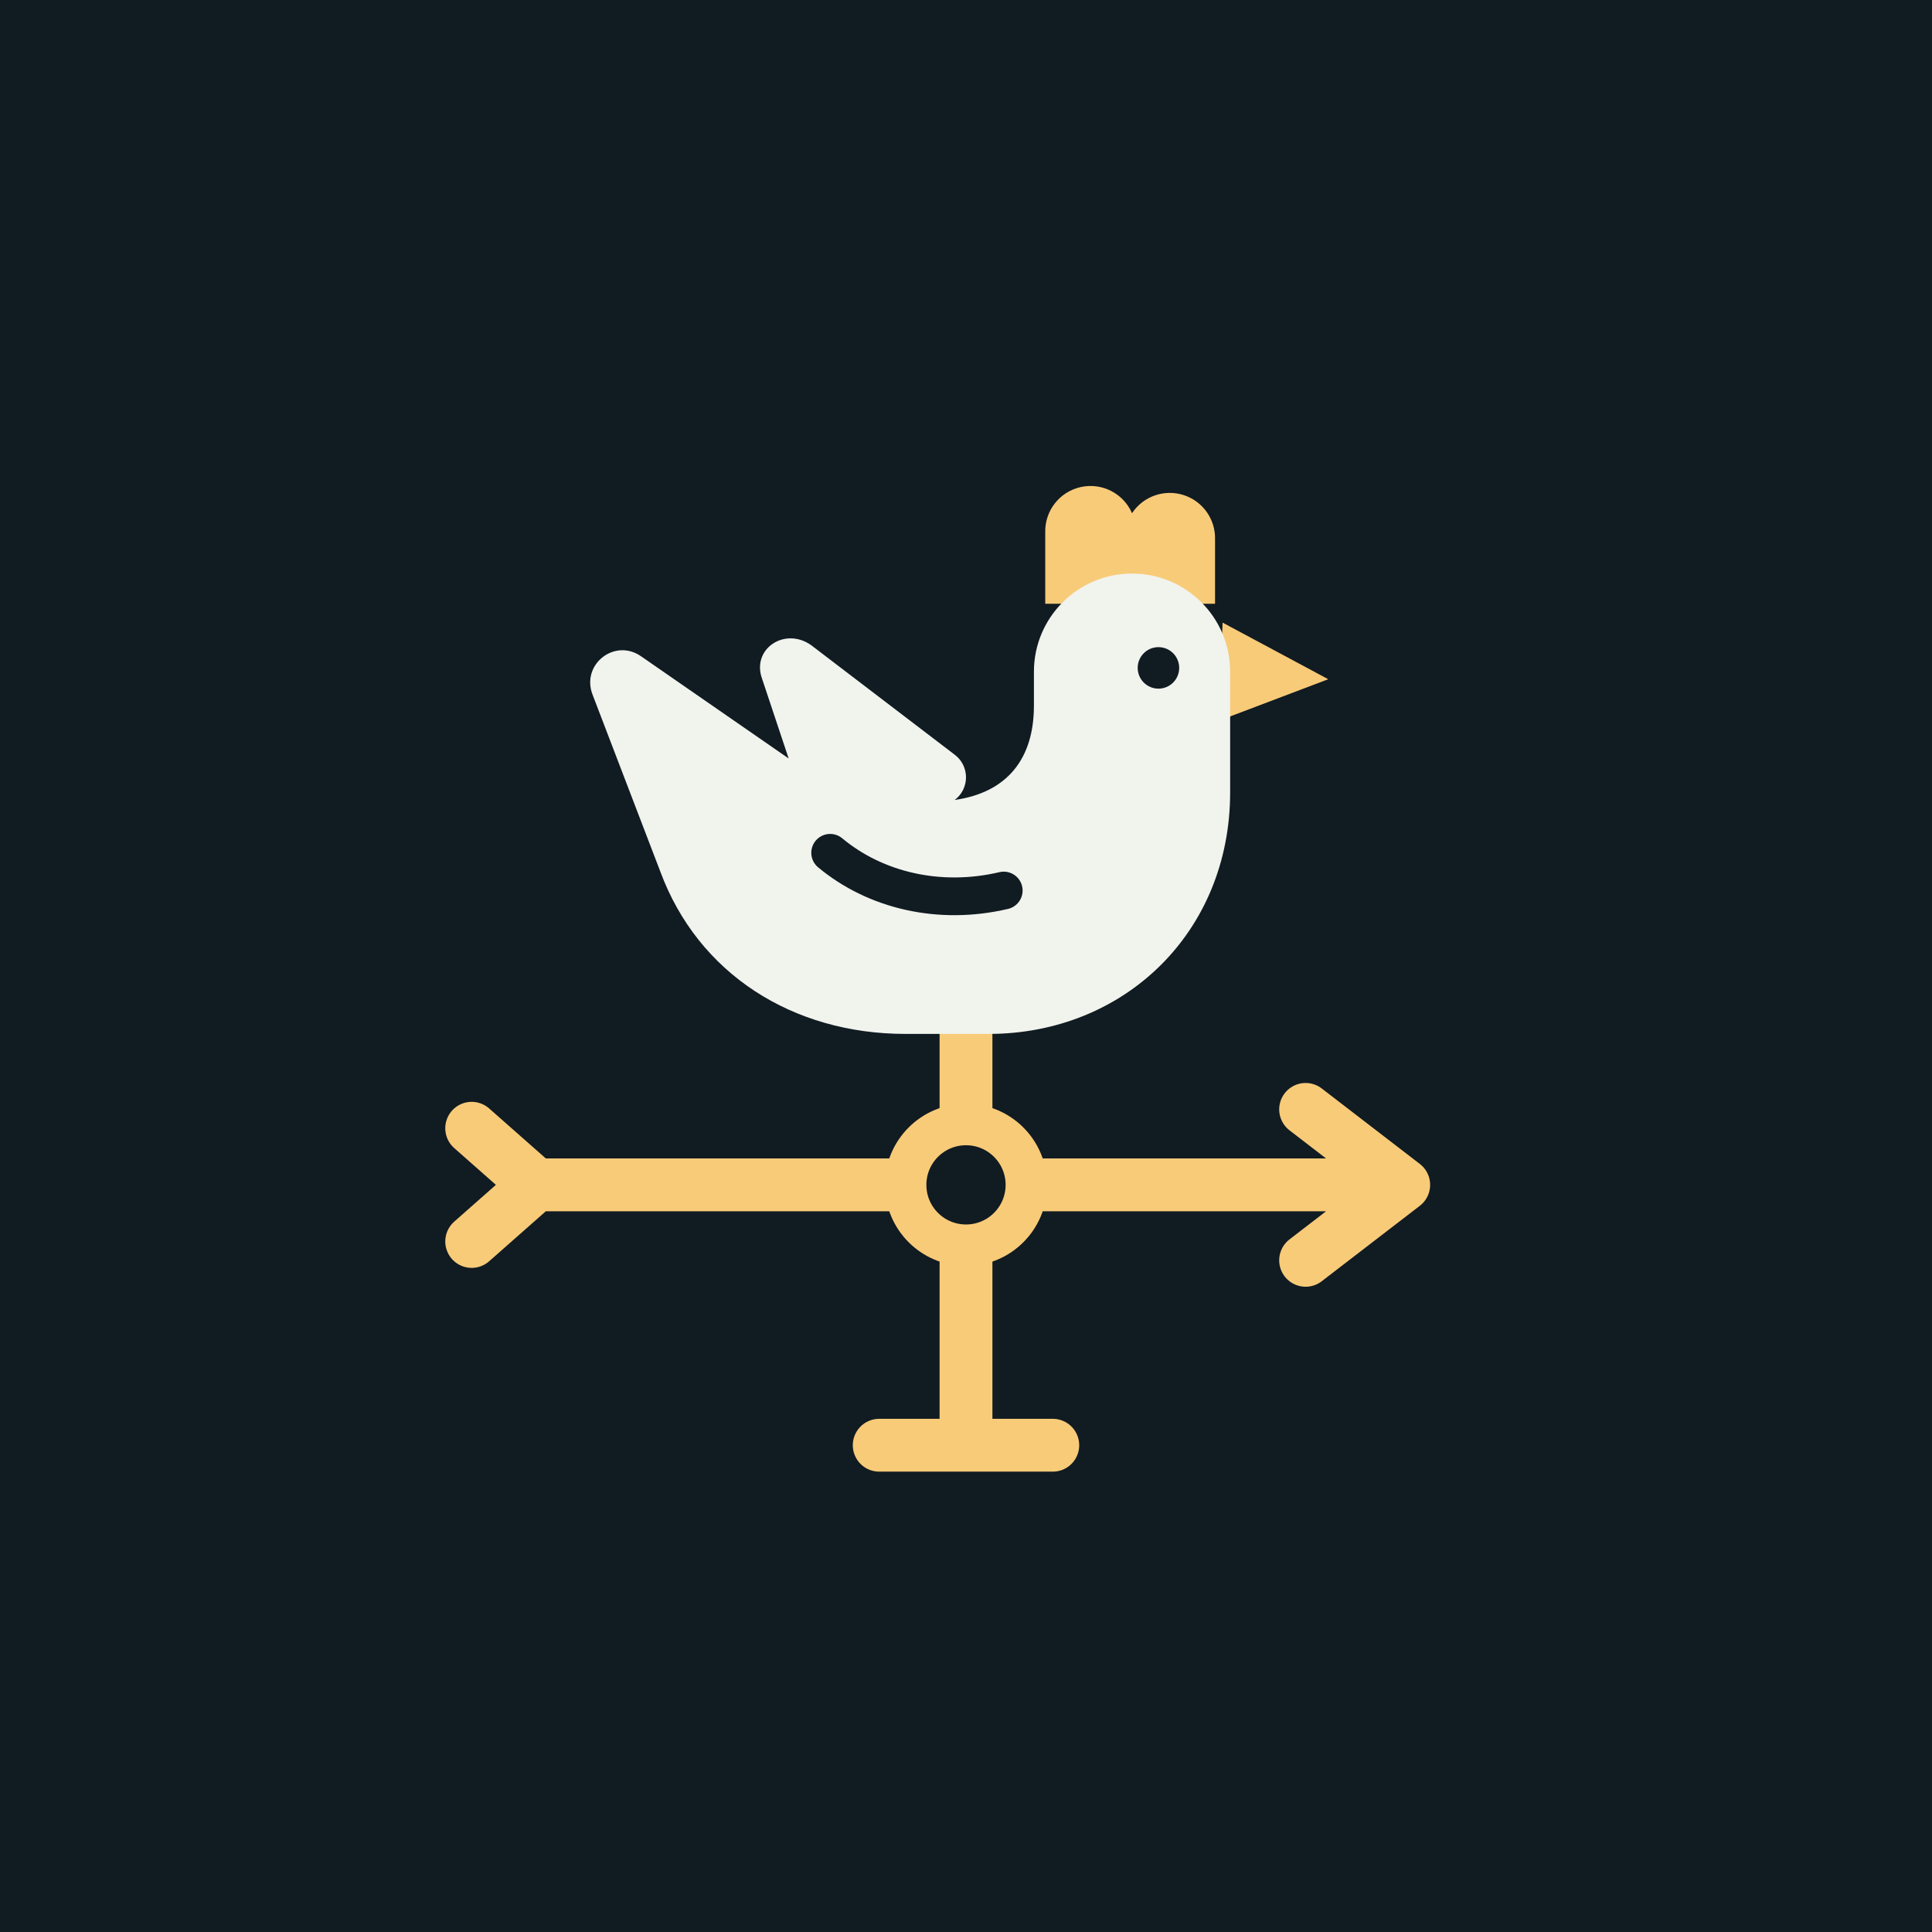
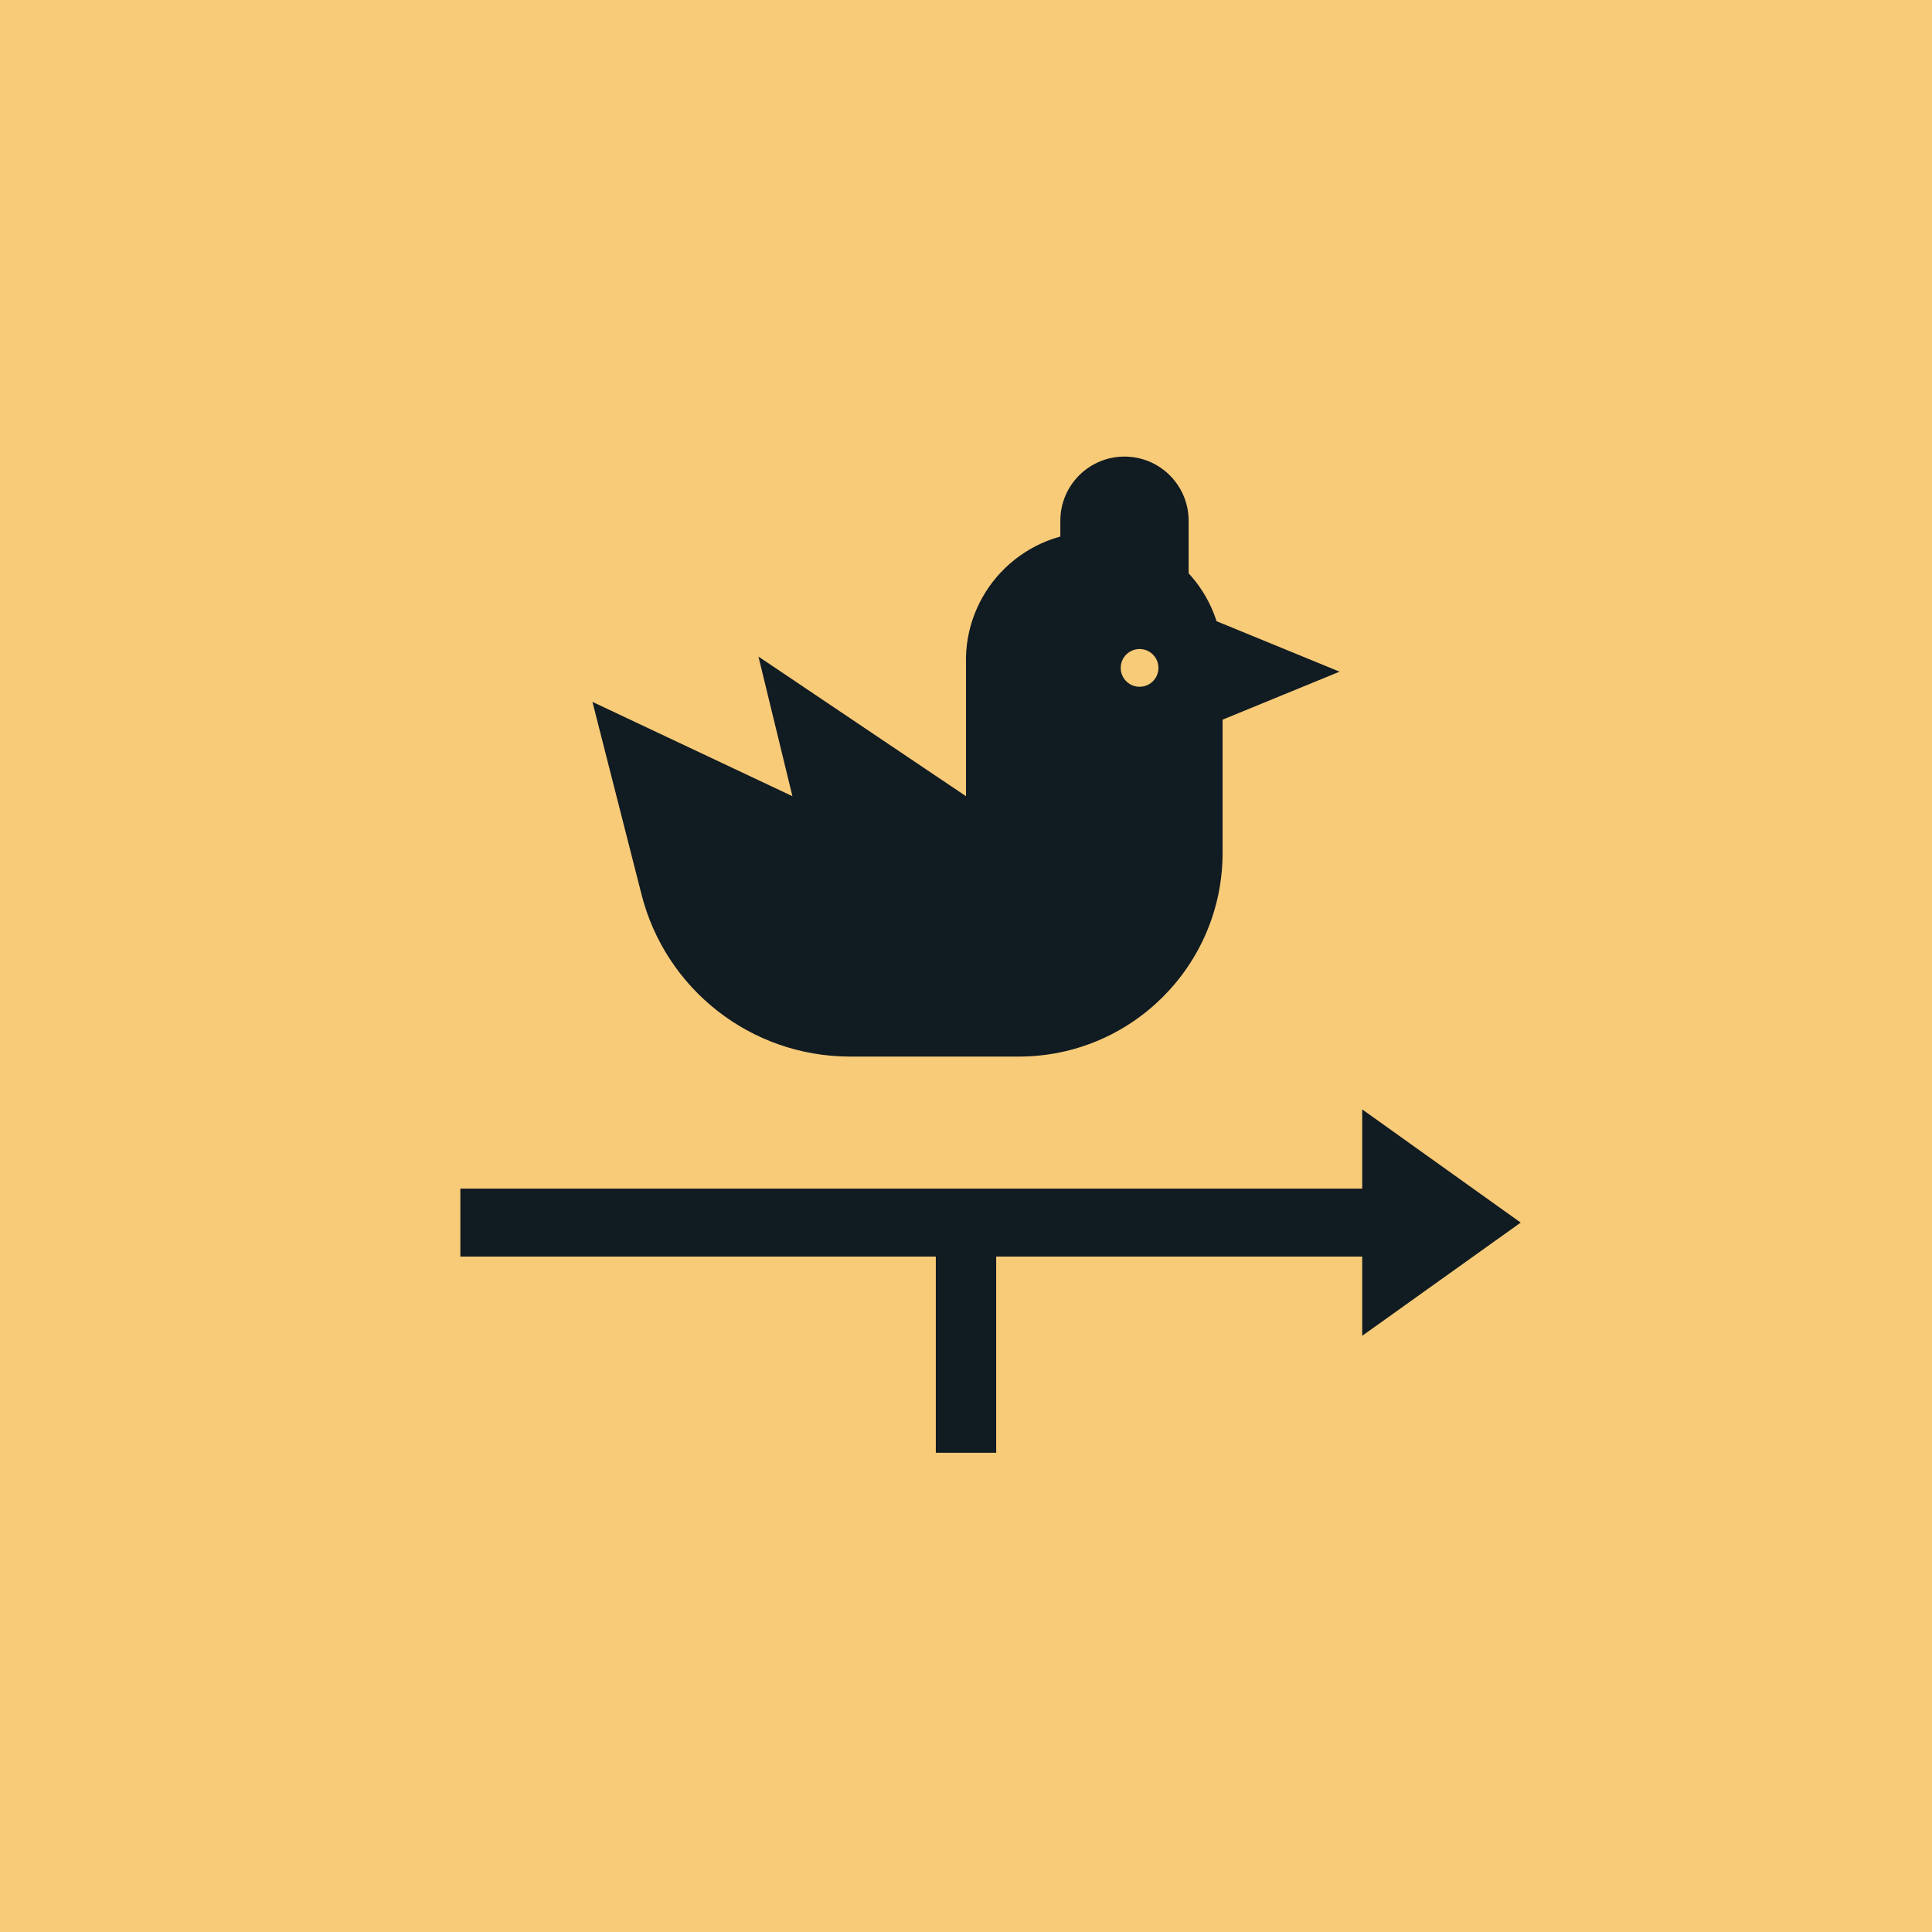
<svg xmlns="http://www.w3.org/2000/svg" viewBox="0 0 512 512">
-   <rect width="512" height="512" fill="#111b22" />
-   <g fill="none" stroke="#f8cb79" stroke-width="14" stroke-linecap="round" stroke-linejoin="round">
-     <path d="M256 265v118m-23 0h46M141 314h229m-24-20 26 20-26 20M125 299l17 15-17 15" />
+   <rect width="512" height="512" fill="#f8cb79" />
+   <g fill="#111b22">
+     <path d="M281 161v-23a17 17 0 0 1 34 0v23zm35 1 39 16-39 16z" />
+     <path d="M324 174v52a54 54 0 0 1-54 54h-45a57 57 0 0 1-55-43l-13-51 53 25-9-37 55 37v-35a34 34 0 0 1 68-2z" />
+     <path d="M122 315h239v-21l42 30-42 30v-21H122zm126 14h16v56h-16z" />
  </g>
-   <circle cx="256" cy="314" r="16" fill="#111b22" stroke="#f8cb79" stroke-width="11" />
-   <path fill="#f8cb79" d="M277 160v-19a12 12 0 0 1 23-5 12 12 0 0 1 22 7v17zM324 165l28 15-29 11z" />
-   <path fill="#f1f3ed" d="M253 212c14-2 21-11 21-25v-9a26 26 0 0 1 52 0v32c0 37-28 64-64 64h-22c-30 0-55-16-65-43l-18-47c-3-8 6-15 13-10l39 27-7-21c-3-8 6-14 13-9l38 29c4 3 4 9 0 12z" />
-   <path d="M220 226c12 10 29 14 46 10" fill="none" stroke="#111b22" stroke-width="10" stroke-linecap="round" />
-   <circle cx="307" cy="177" r="5.5" fill="#111b22" />
+   <circle cx="302" cy="177" r="5" fill="#f8cb79" />
</svg>
